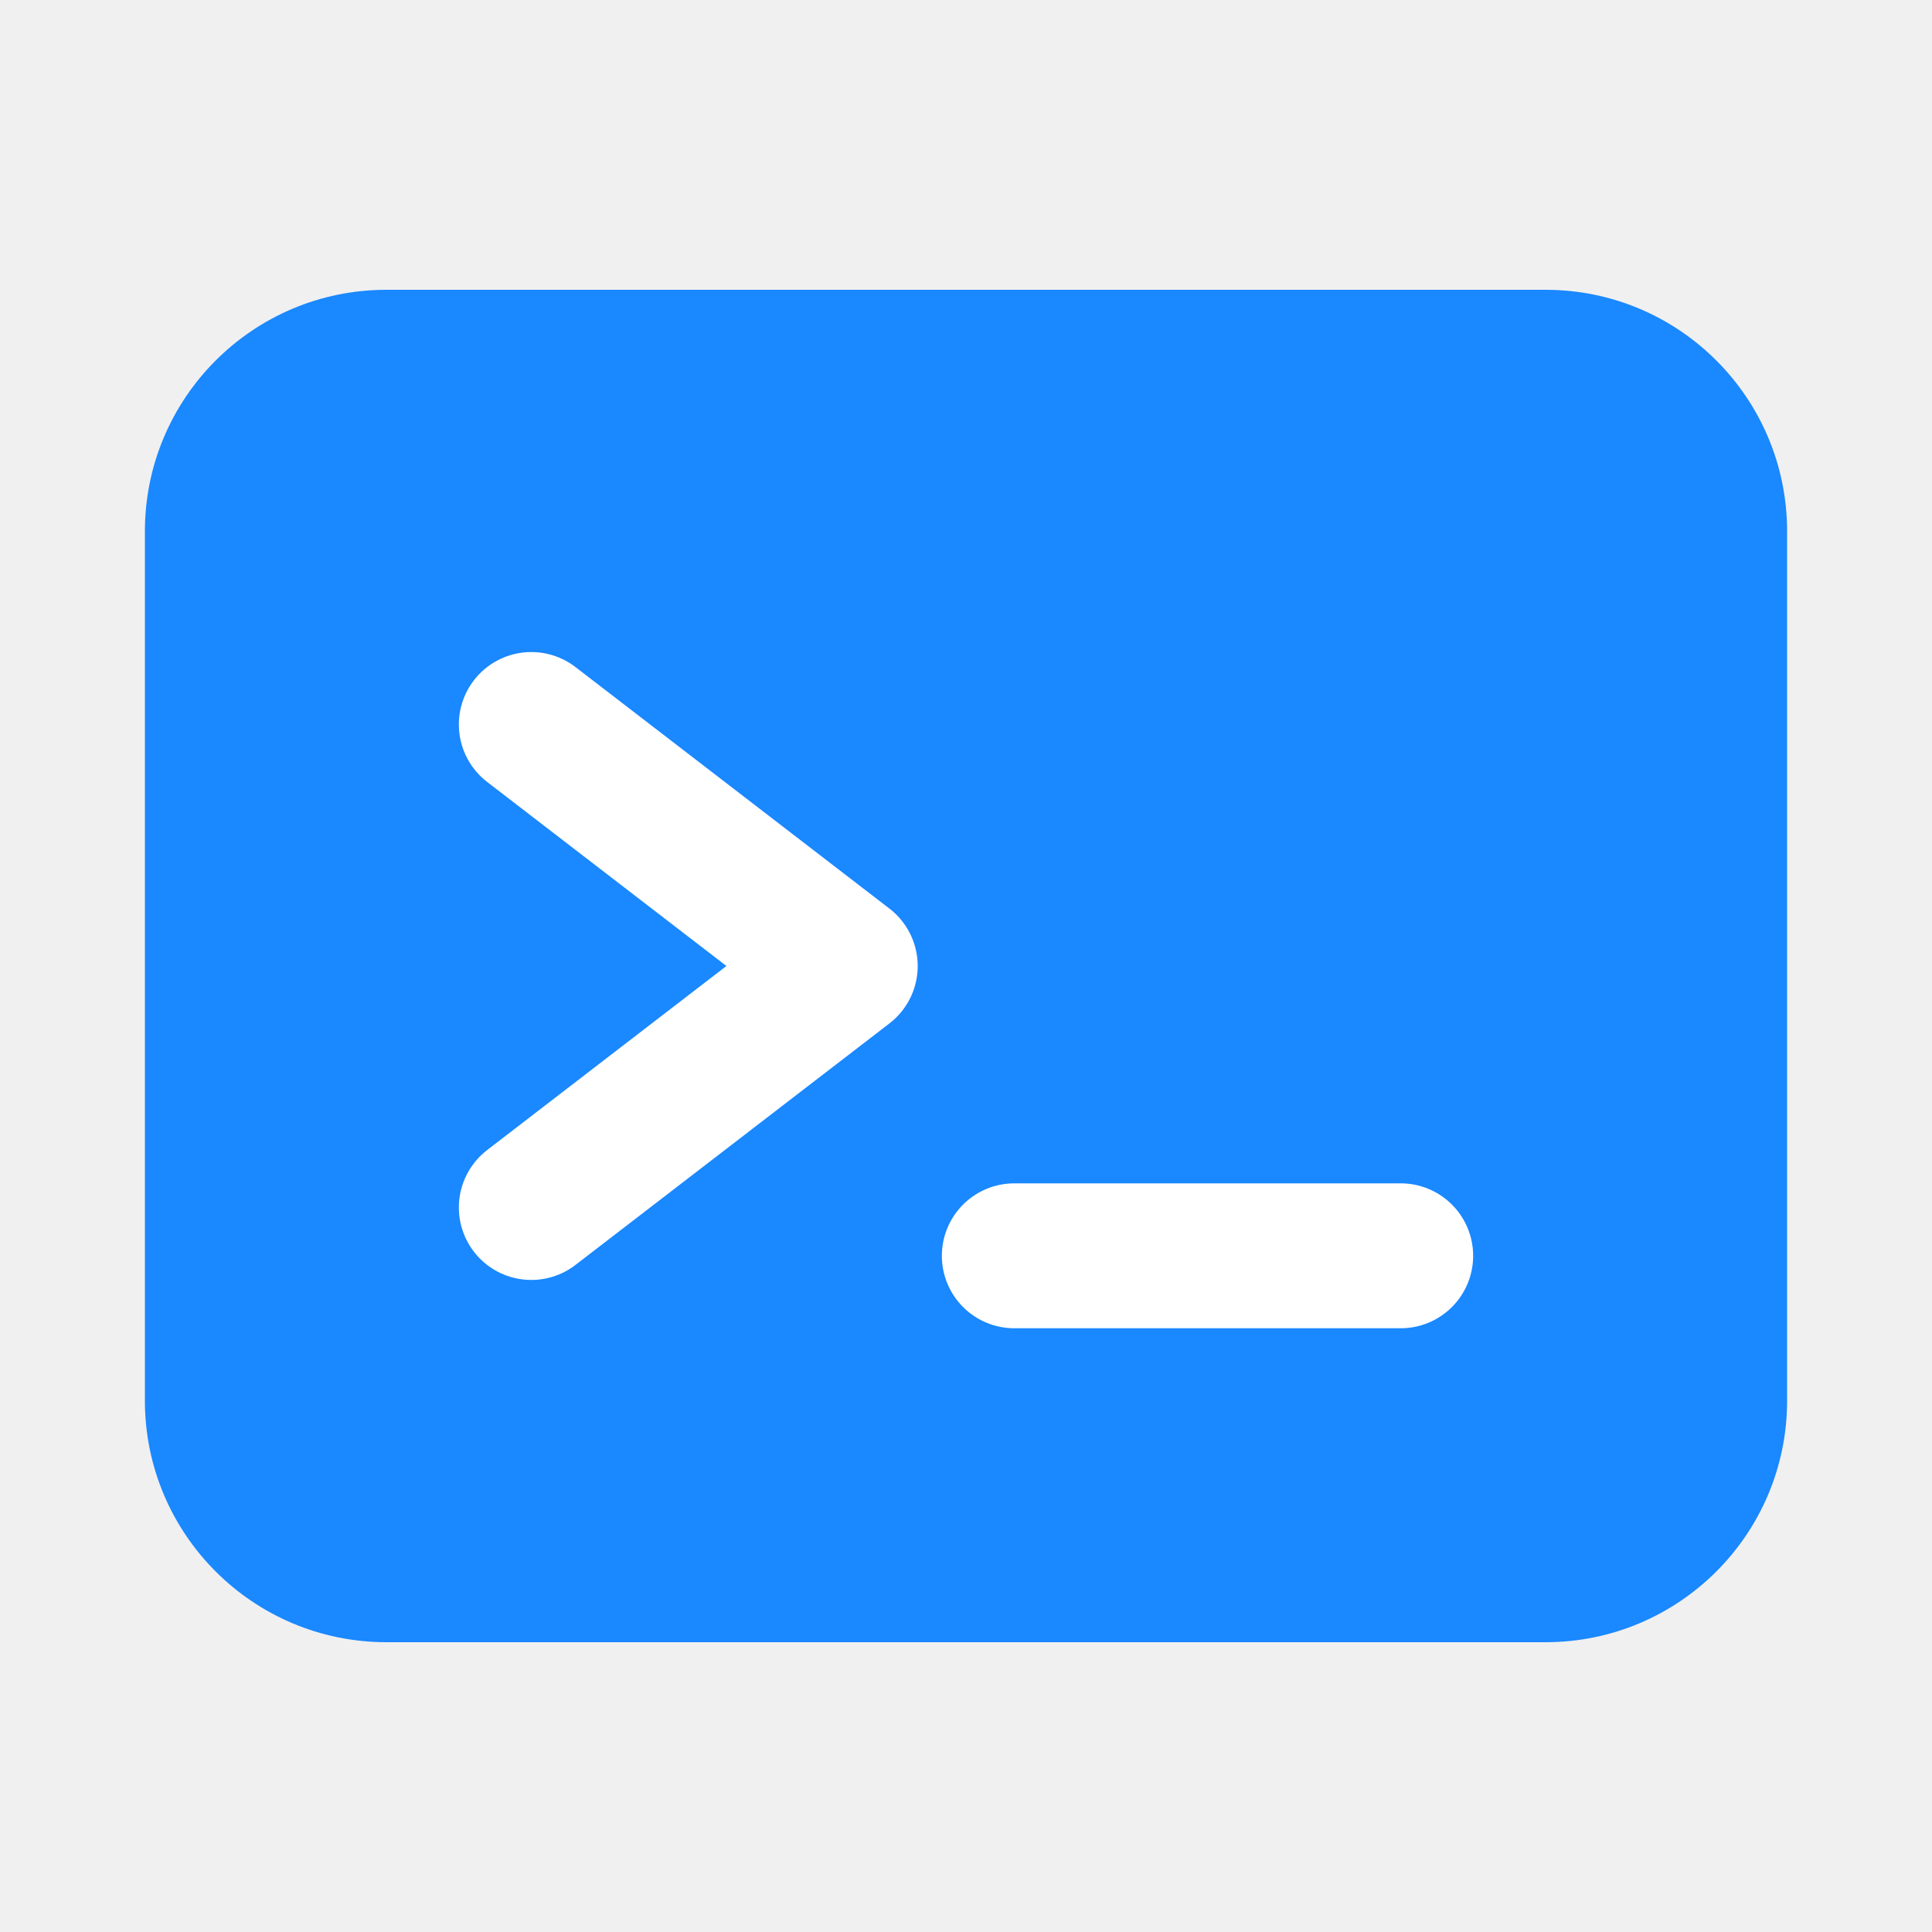
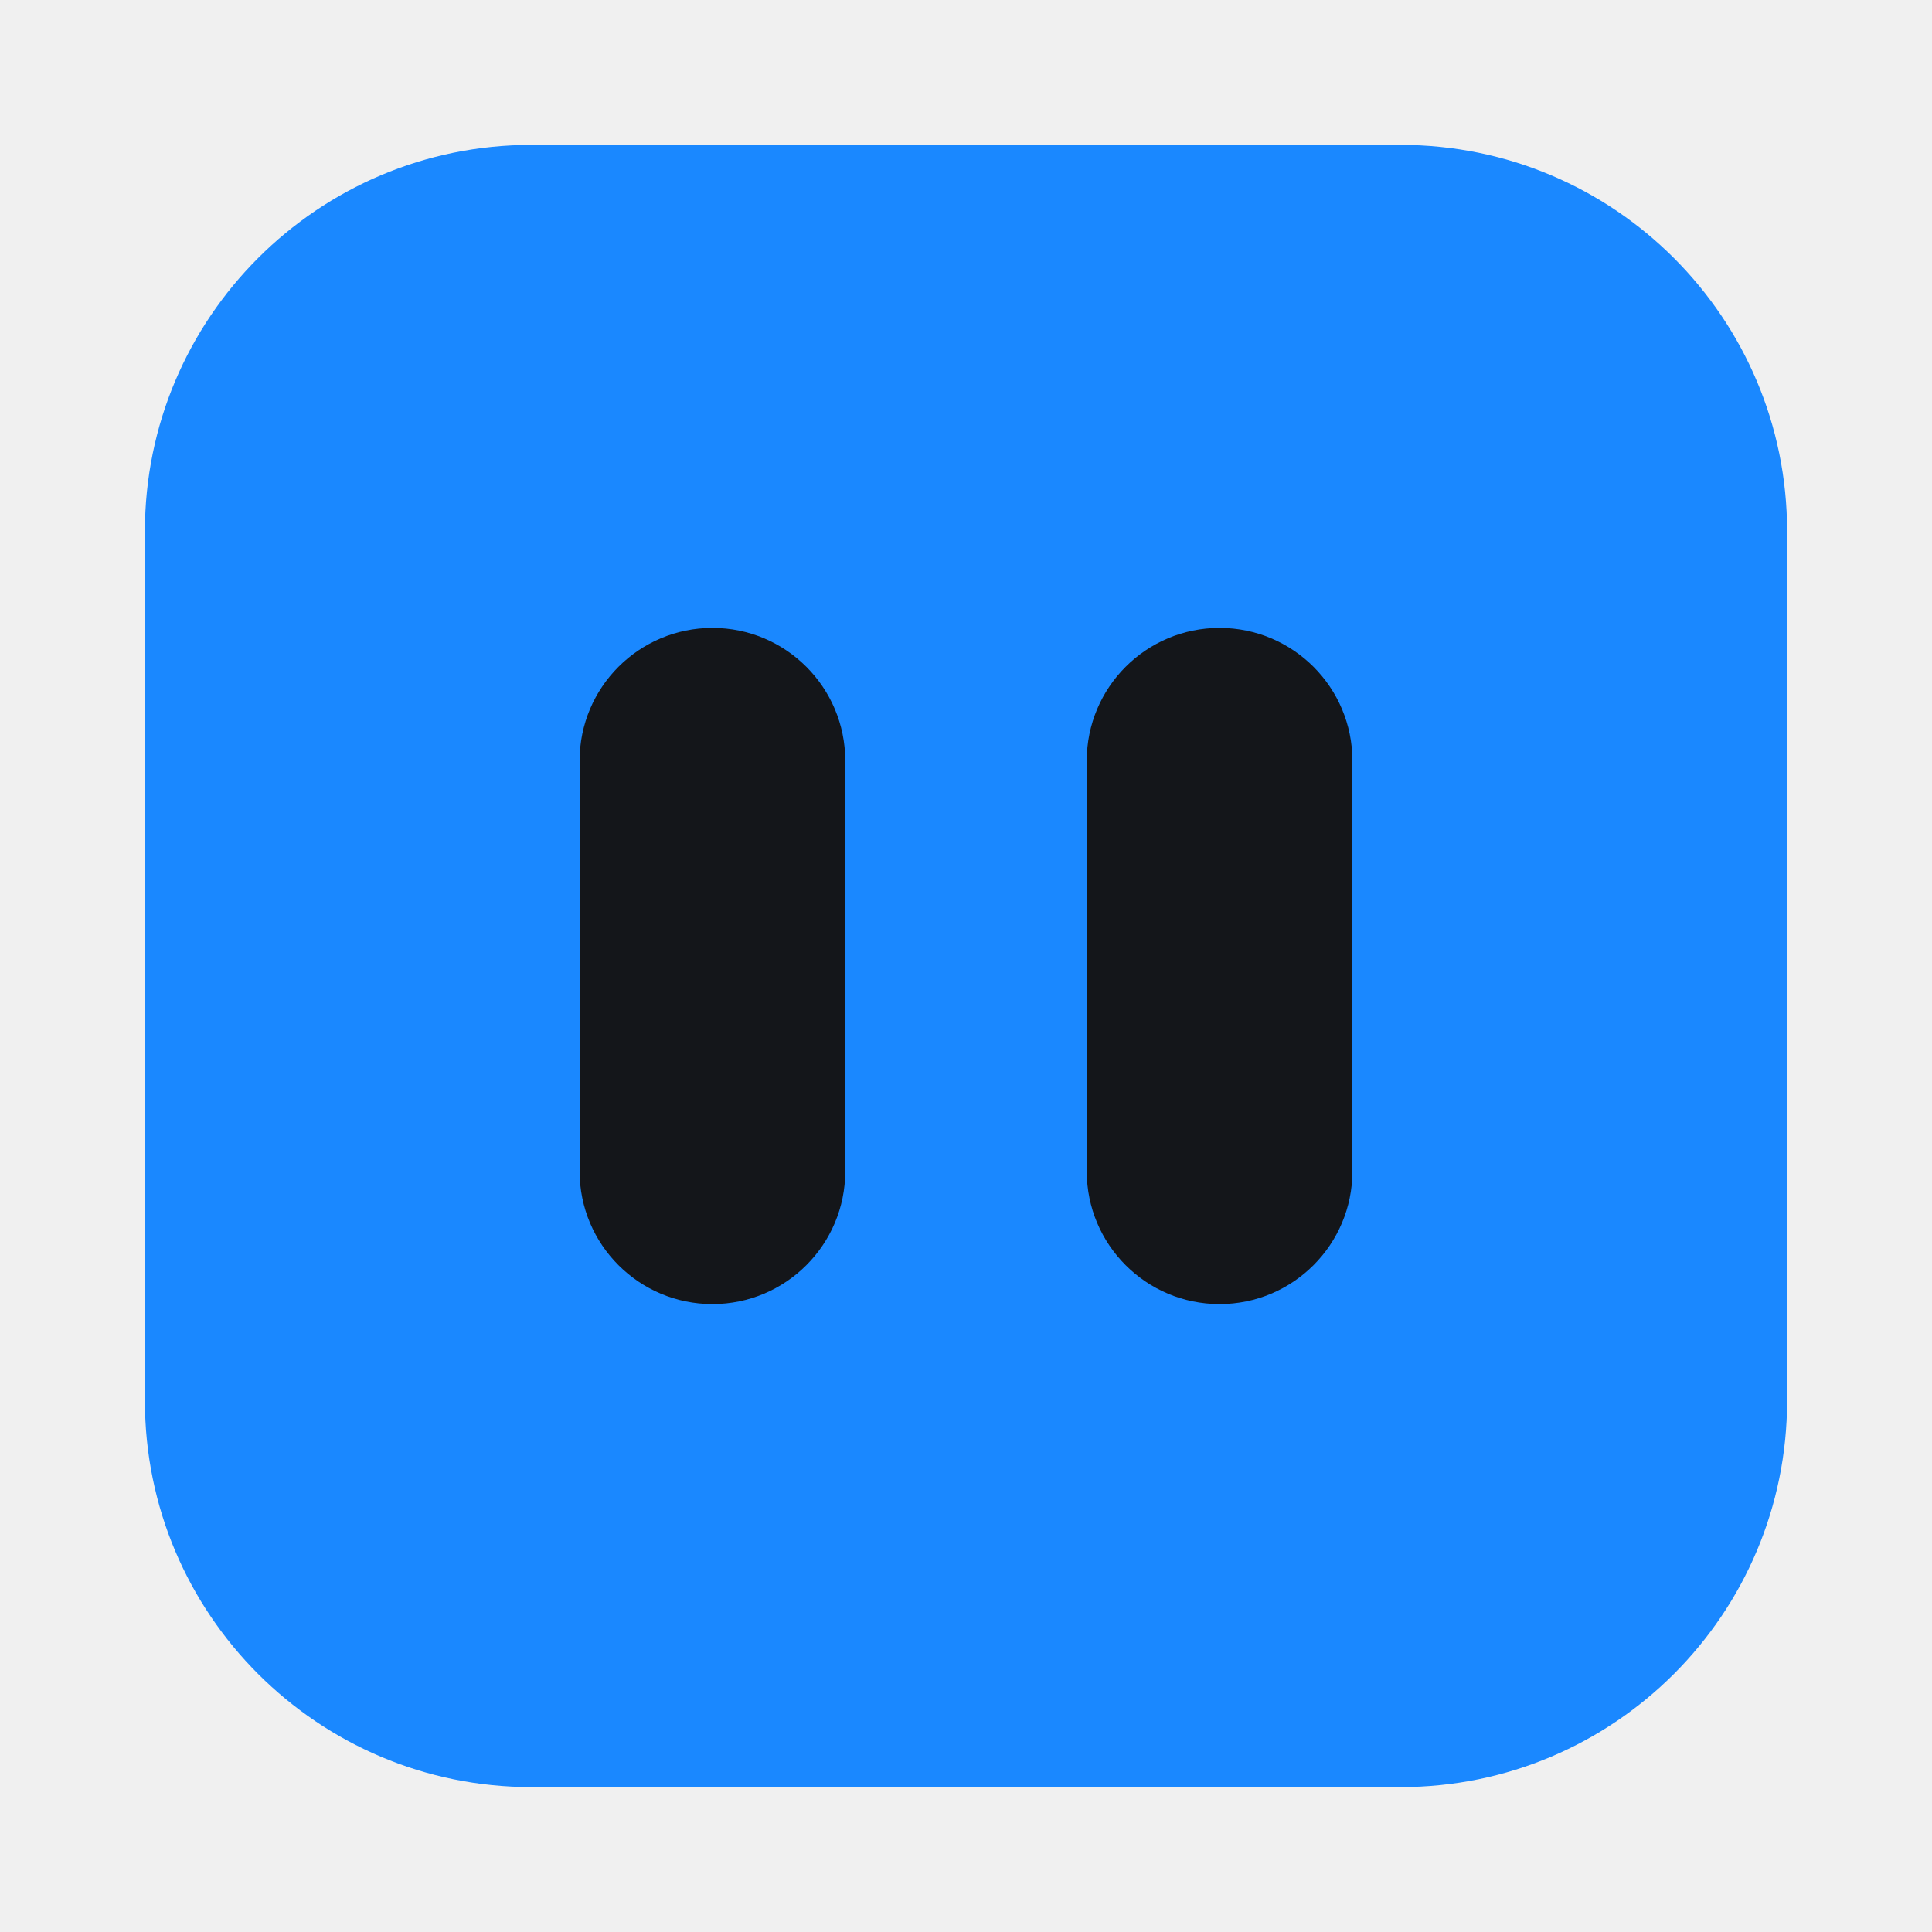
<svg xmlns="http://www.w3.org/2000/svg" width="40" height="40" viewBox="0 0 40 40">
-   <rect x="3" y="6" width="34" height="28" rx="5" fill="#1a88ff" />
-   <path d="M11 15 L17.5 20 L11 25" fill="none" stroke="#ffffff" stroke-width="3" stroke-linecap="round" stroke-linejoin="round" />
-   <line x1="21" y1="26" x2="29" y2="26" stroke="#ffffff" stroke-width="3" stroke-linecap="round" />
+   <rect x="3" y="3" width="34" height="34" rx="8" fill="#1a88ff" />
+   <rect x="12" y="13" width="5.5" height="14" rx="2.75" fill="#14161a" />
+   <rect x="22.5" y="13" width="5.5" height="14" rx="2.75" fill="#14161a" />
</svg>
